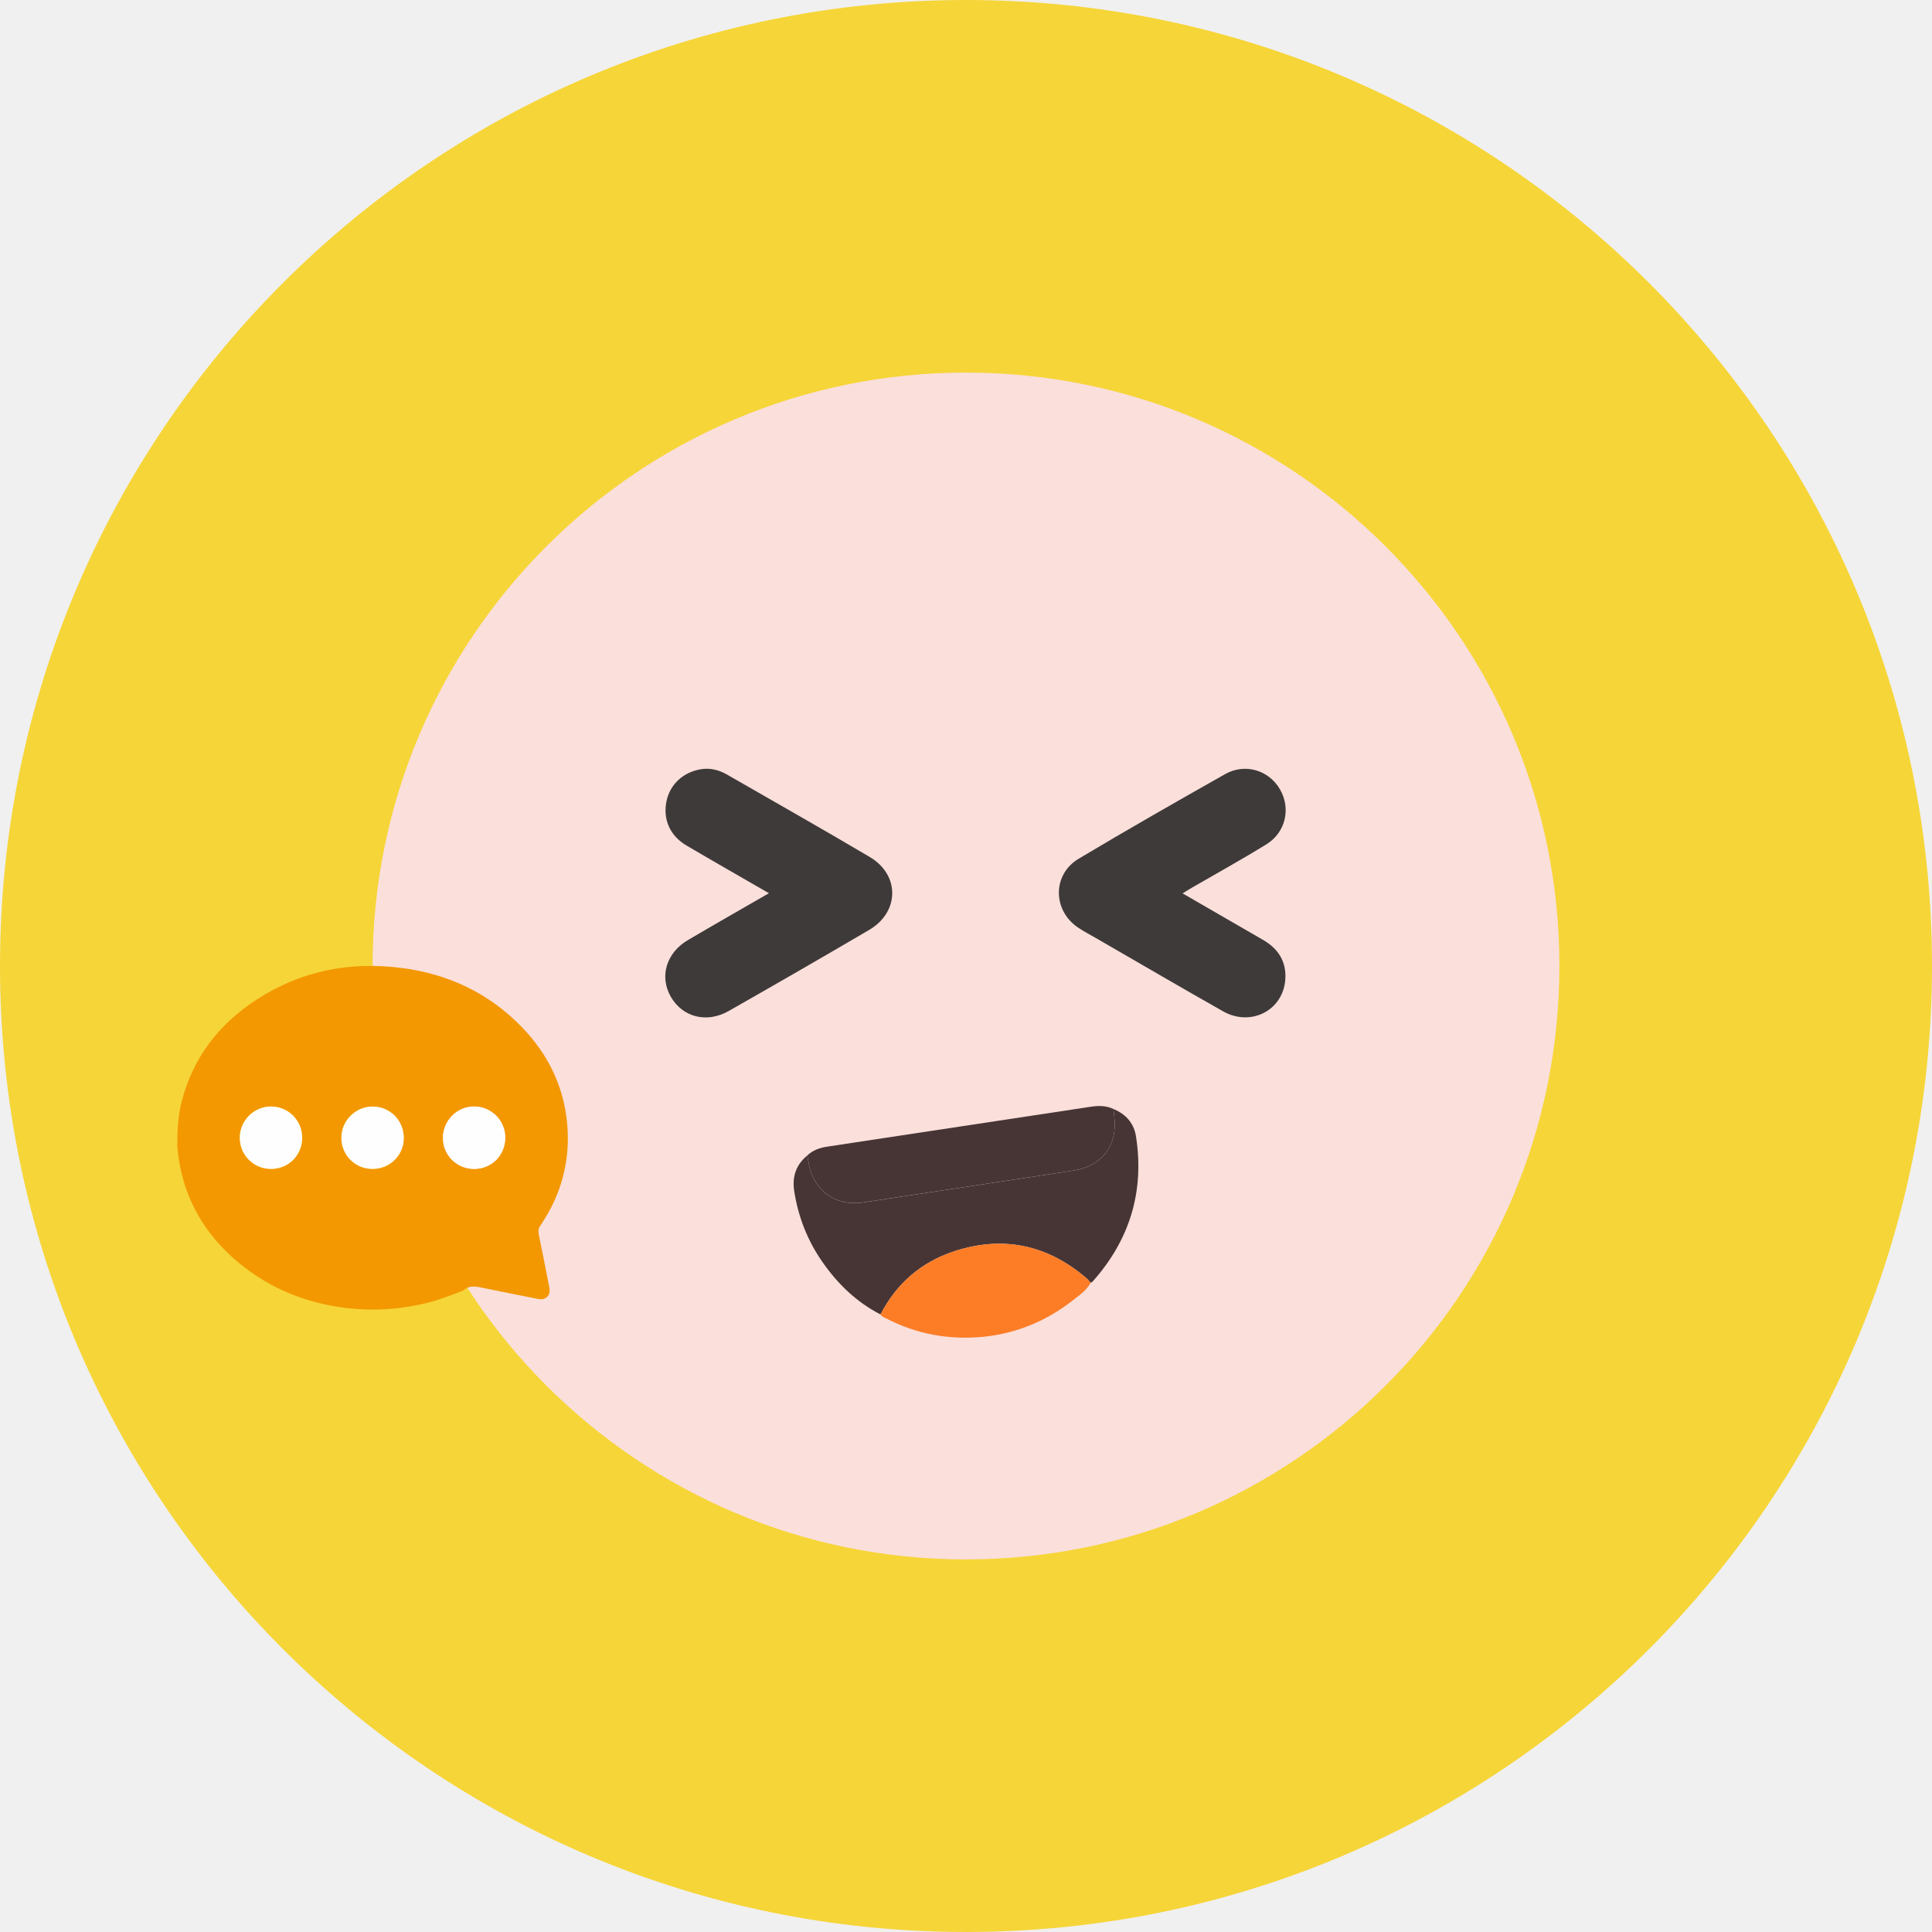
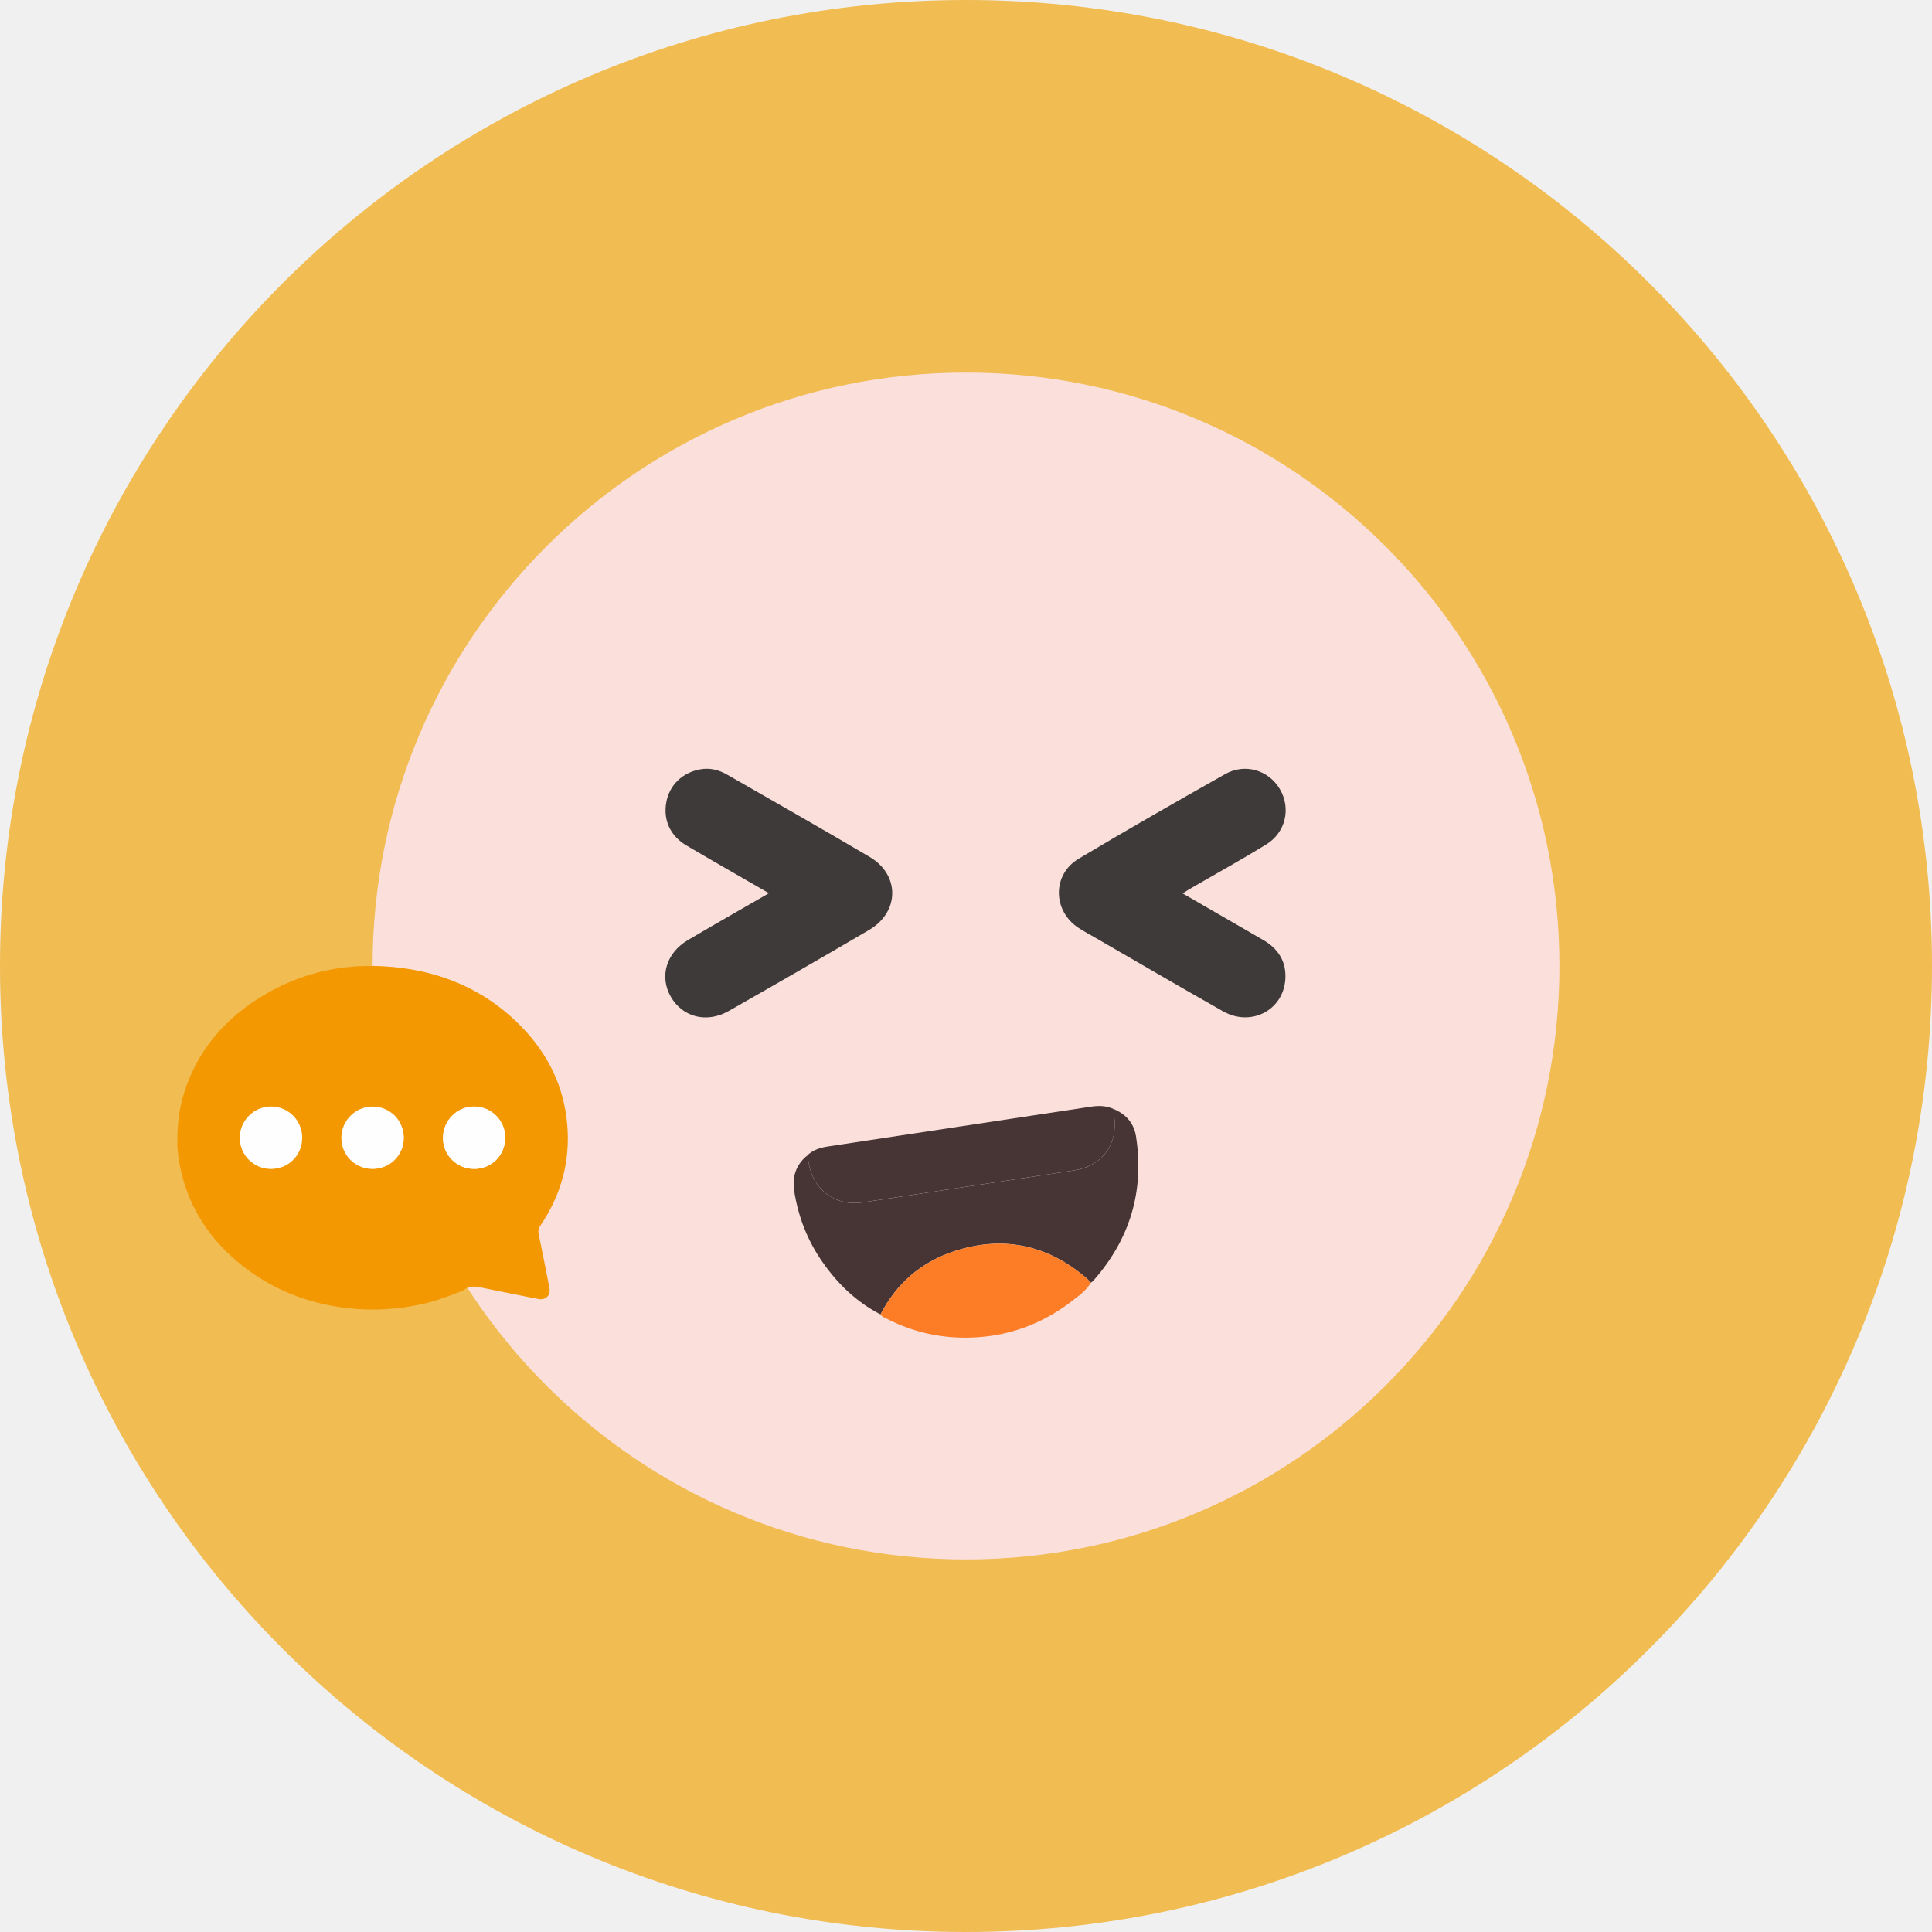
<svg xmlns="http://www.w3.org/2000/svg" version="1.1" id="圖層_1" x="0px" y="0px" viewBox="0 0 330 330" style="enable-background:new 0 0 330 330;" xml:space="preserve">
  <style type="text/css">
- 	.st0_ESFP{fill:#F6D538;}
- 	.st1_ESFP{fill:#FADFDB;}
- 	.st2_ESFP{fill:#3E3A39;}
- 	.st3_ESFP{fill:#473535;}
- 	.st4_ESFP{fill:#FD7D27;}
- 	.st5_ESFP{fill:#F39800;}
- 	.st6_ESFP{fill:#FEFEFE;}
+ 	.st0{fill:#33A574;}
+ 	.st1{fill:#FADFDB;}
+ 	.st2{fill:#AB71AE;}
+ 	.st3{fill:#FADFDB;stroke:#3E3A39;stroke-width:13;stroke-linecap:round;stroke-linejoin:round;stroke-miterlimit:10;}
+ 	.st4{fill:#FADFDB;stroke:#3E3A39;stroke-width:12.021;stroke-linecap:round;stroke-linejoin:round;stroke-miterlimit:10;}
+ 	.st5{fill:#3E3A39;}
+ 	.st6{fill:#F1BC52;}
+ 	.st7{fill:#F39800;}
+ 	.st8{fill:#FFFFFF;}
+ 	.st9{font-family:'GenSenRoundedTW-H';}
+ 	.st10{font-size:35.017px;}
+ 	.st11{fill:#473535;}
+ 	.st12{fill:#FD7D27;}
+ 	.st13{fill:#FEFEFE;}
+ 	.st14{fill:#FD81B5;}
+ 	.st15{fill:#595757;}
+ 	.st16{fill:#8B8995;}
+ 	.st17{fill:#3ABFF7;}
+ 	.st18{fill:#3E3A39;stroke:#3E3A39;stroke-width:8;stroke-miterlimit:10;}
+ 	.st19{fill:#FEBF7B;}
+ 	.st20{fill:#9C511F;}
+ 	.st21{fill:#E72423;}
+ 	.st22{fill:#A35928;}
+ 	.st23{fill:#DC2121;}
+ 	.st24{fill:#F5F4F5;}
+ 	.st25{fill:#F5F4F6;}
+ 	.st26{fill:#F6F1F2;}
+ 	.st27{fill:#D5A88A;}
+ 	.st28{fill:#804F43;}
+ 	.st29{fill:#F3F5F7;}
+ 	.st30{fill:#FDFEFD;}
+ 	.st31{fill:#5BC266;}
+ 	.st32{fill:#727171;}
+ 	.st33{fill:#006934;}
+ 	.st34{fill:#8FC31F;}
+ 	.st35{fill:#7789A3;}
+ 	.st36{fill:#FDFDFC;}
+ 	.st37{fill:#E8E153;}
+ 	.st38{fill:#C4C8F6;}
+ 	.st39{fill:#FDA732;}
+ 	.st40{fill:#FDDA41;}
+ 	.st41{fill:#FD9923;}
+ 	.st42{fill:none;stroke:#7E318E;stroke-width:4.252;stroke-linecap:round;stroke-linejoin:round;stroke-miterlimit:10;}
+ 	.st43{fill:#FEB643;}
+ 	.st44{fill:#994C0F;}
+ 	.st45{fill:#713708;}
+ 	.st46{clip-path:url(#SVGID_2_);fill:#FD7D27;}
</style>
+   <circle class="st6" cx="165" cy="165" r="165" />
  <g>
-     <circle class="st0_ESFP" cx="165" cy="165" r="165" />
-     <g>
-       <circle class="st1_ESFP" cx="165" cy="165" r="101.36" />
-     </g>
-     <path class="st2_ESFP" d="M202,152.6c4.71,2.73,9.24,5.34,13.77,7.96c2.59,1.5,3.98,3.72,3.77,6.74c-0.37,5.28-5.88,8.13-10.63,5.44   c-7.29-4.12-14.51-8.35-21.77-12.54c-0.98-0.56-1.98-1.09-2.92-1.71c-4.43-2.91-4.52-9.1,0.02-11.81   c8.27-4.94,16.64-9.72,25.03-14.46c3.39-1.91,7.46-0.67,9.35,2.59c1.91,3.28,0.99,7.38-2.34,9.43c-4.13,2.54-8.38,4.89-12.58,7.32   C203.2,151.84,202.71,152.16,202,152.6z" />
-     <path class="st2_ESFP" d="M131.34,152.57c-4.9-2.83-9.51-5.46-14.08-8.15c-2.8-1.65-4.02-4.39-3.44-7.44c0.54-2.9,2.76-5.03,5.79-5.57   c1.65-0.3,3.18,0.09,4.6,0.91c8.13,4.67,16.28,9.29,24.35,14.06c5.16,3.05,5.11,9.39-0.09,12.45c-7.97,4.68-15.98,9.29-24.01,13.86   c-3.75,2.13-7.87,1.06-9.87-2.42c-2-3.47-0.79-7.54,2.95-9.72C122.01,157.92,126.51,155.35,131.34,152.57z" />
-     <g>
-       <path class="st3_ESFP" d="M190.19,189.43c2.14,0.87,3.51,2.46,3.85,4.7c1.45,9.39-1.07,17.63-7.37,24.72c-0.1,0.11-0.25,0.18-0.37,0.26    c-0.26-0.28-0.5-0.6-0.79-0.84c-6.7-5.71-14.3-7.27-22.62-4.51c-5.57,1.85-9.78,5.49-12.49,10.76c-4.15-2.13-7.39-5.29-10.01-9.09    c-2.5-3.62-4.05-7.62-4.73-11.96c-0.38-2.44,0.28-4.51,2.23-6.1c0.1,0.53,0.2,1.06,0.3,1.59c0.85,4.4,4.53,7.05,8.97,6.46    c0.77-0.1,1.53-0.23,2.29-0.34c11.31-1.71,22.63-3.42,33.94-5.14c4.88-0.74,7.61-4.45,6.92-9.35    C190.26,190.19,190.23,189.81,190.19,189.43z" />
-       <path class="st3_ESFP" d="M190.19,189.43c0.04,0.38,0.07,0.77,0.12,1.15c0.69,4.9-2.03,8.61-6.92,9.35    c-11.31,1.72-22.63,3.43-33.94,5.14c-0.76,0.12-1.53,0.24-2.29,0.34c-4.44,0.59-8.12-2.06-8.97-6.46c-0.1-0.53-0.2-1.06-0.3-1.59    c0.96-0.92,2.17-1.32,3.44-1.51c15.04-2.28,30.08-4.56,45.12-6.83C187.73,188.83,188.99,188.86,190.19,189.43z" />
-       <path class="st4_ESFP" d="M150.4,224.52c2.72-5.27,6.93-8.91,12.49-10.76c8.32-2.76,15.92-1.19,22.62,4.51    c0.29,0.25,0.52,0.56,0.79,0.84c-0.73,1.32-1.97,2.15-3.1,3.04c-4.54,3.54-9.71,5.67-15.42,6.2c-5.71,0.53-11.21-0.47-16.35-3.12    C151.06,225.05,150.63,224.92,150.4,224.52z" />
-     </g>
-     <g>
-       <path class="st5_ESFP" d="M79.12,220.43c1.07-0.99,2.28-0.67,3.51-0.42c3.11,0.64,6.22,1.26,9.33,1.87c1.27,0.25,2.13-0.62,1.88-1.91    c-0.6-3.06-1.19-6.12-1.83-9.18c-0.12-0.56-0.03-0.98,0.29-1.45c3.57-5.25,5.15-11.06,4.58-17.38c-0.58-6.41-3.27-11.89-7.72-16.5    c-5.58-5.78-12.46-9.04-20.37-10.1c-8.93-1.19-17.33,0.43-24.94,5.37c-6.44,4.18-10.89,9.9-12.82,17.44    c-0.64,2.52-0.76,5.09-0.74,7.67c0.07,0.65,0.12,1.3,0.21,1.94c1.1,7.34,4.66,13.28,10.35,17.97c5.33,4.38,11.47,6.84,18.31,7.67    c4.49,0.54,8.92,0.26,13.32-0.76C74.77,222.13,76.94,221.27,79.12,220.43z M81.01,199.66c-2.96,0.01-5.33-2.32-5.35-5.25    c-0.02-2.97,2.36-5.4,5.3-5.41c2.93-0.01,5.33,2.36,5.34,5.28C86.32,197.29,84.01,199.65,81.01,199.66z M63.61,199.66    c-2.95-0.01-5.3-2.36-5.3-5.31c-0.01-2.95,2.43-5.37,5.37-5.35c2.96,0.02,5.31,2.42,5.28,5.41    C68.94,197.36,66.58,199.67,63.61,199.66z M46.27,199.66c-2.95-0.01-5.31-2.36-5.31-5.3c-0.01-2.95,2.42-5.37,5.36-5.36    c2.94,0.02,5.28,2.38,5.29,5.33C51.62,197.33,49.28,199.67,46.27,199.66z" />
-       <path class="st6_ESFP" d="M81.01,199.66c2.99-0.01,5.31-2.37,5.29-5.38c-0.02-2.92-2.42-5.29-5.34-5.28c-2.94,0.01-5.32,2.44-5.3,5.41    C75.68,197.35,78.05,199.67,81.01,199.66z" />
-       <path class="st6_ESFP" d="M63.61,199.66c2.97,0.01,5.33-2.3,5.35-5.24c0.02-2.99-2.32-5.39-5.28-5.41c-2.94-0.02-5.37,2.4-5.37,5.35    C58.31,197.3,60.66,199.65,63.61,199.66z" />
-       <path class="st6_ESFP" d="M46.27,199.66c3,0.01,5.34-2.33,5.34-5.33c0-2.94-2.35-5.31-5.29-5.33c-2.94-0.02-5.37,2.41-5.36,5.36    C40.97,197.3,43.33,199.65,46.27,199.66z" />
-     </g>
+     <circle class="st1" cx="165" cy="165" r="101.36" />
+   </g>
+   <text transform="matrix(1 0 0 1 14.935 -13.6884)" class="st8 st9 st10">ESFP</text>
+   <path class="st5" d="M202,152.6c4.71,2.73,9.24,5.34,13.77,7.96c2.59,1.5,3.98,3.72,3.77,6.74c-0.37,5.28-5.88,8.13-10.63,5.44  c-7.29-4.12-14.51-8.35-21.77-12.54c-0.98-0.56-1.98-1.09-2.92-1.71c-4.43-2.91-4.52-9.1,0.02-11.81  c8.27-4.94,16.64-9.72,25.03-14.46c3.39-1.91,7.46-0.67,9.35,2.59c1.91,3.28,0.99,7.38-2.34,9.43c-4.13,2.54-8.38,4.89-12.58,7.32  C203.2,151.84,202.71,152.16,202,152.6z" />
+   <path class="st5" d="M131.34,152.57c-4.9-2.83-9.51-5.46-14.08-8.15c-2.8-1.65-4.02-4.39-3.44-7.44c0.54-2.9,2.76-5.03,5.79-5.57  c1.65-0.3,3.18,0.09,4.6,0.91c8.13,4.67,16.28,9.29,24.35,14.06c5.16,3.05,5.11,9.39-0.09,12.45c-7.97,4.68-15.98,9.29-24.01,13.86  c-3.75,2.13-7.87,1.06-9.87-2.42c-2-3.47-0.79-7.54,2.95-9.72C122.01,157.92,126.51,155.35,131.34,152.57z" />
+   <g>
+     <path class="st11" d="M190.19,189.42c2.14,0.87,3.51,2.46,3.85,4.7c1.45,9.39-1.07,17.63-7.37,24.72c-0.1,0.11-0.25,0.18-0.37,0.26   c-0.26-0.28-0.5-0.6-0.79-0.84c-6.7-5.71-14.3-7.27-22.62-4.51c-5.57,1.85-9.78,5.49-12.49,10.76c-4.15-2.13-7.39-5.29-10.01-9.09   c-2.5-3.62-4.05-7.62-4.73-11.96c-0.38-2.44,0.28-4.51,2.23-6.1c0.1,0.53,0.2,1.06,0.3,1.59c0.85,4.4,4.53,7.05,8.97,6.46   c0.77-0.1,1.53-0.23,2.29-0.34c11.31-1.71,22.63-3.42,33.94-5.14c4.88-0.74,7.61-4.45,6.92-9.35   C190.26,190.19,190.23,189.81,190.19,189.42z" />
+     <path class="st11" d="M190.19,189.42c0.04,0.38,0.07,0.77,0.12,1.15c0.69,4.9-2.03,8.61-6.92,9.35   c-11.31,1.72-22.63,3.43-33.94,5.14c-0.76,0.12-1.53,0.24-2.29,0.34c-4.44,0.59-8.12-2.06-8.97-6.46c-0.1-0.53-0.2-1.06-0.3-1.59   c0.96-0.92,2.17-1.32,3.44-1.51c15.04-2.28,30.08-4.56,45.12-6.83C187.73,188.83,188.99,188.86,190.19,189.42z" />
+     <path class="st12" d="M150.4,224.52c2.72-5.27,6.93-8.91,12.49-10.76c8.32-2.76,15.92-1.19,22.62,4.51   c0.29,0.25,0.52,0.56,0.79,0.84c-0.73,1.32-1.97,2.15-3.1,3.04c-4.54,3.54-9.71,5.67-15.42,6.2c-5.71,0.53-11.21-0.47-16.35-3.12   C151.06,225.05,150.63,224.92,150.4,224.52z" />
+   </g>
+   <g>
+     <path class="st7" d="M79.12,220.43c1.07-0.99,2.28-0.67,3.51-0.42c3.11,0.64,6.22,1.26,9.33,1.87c1.27,0.25,2.13-0.62,1.88-1.91   c-0.6-3.06-1.19-6.12-1.83-9.18c-0.12-0.56-0.03-0.98,0.29-1.45c3.57-5.25,5.15-11.06,4.58-17.38c-0.58-6.41-3.27-11.89-7.72-16.5   c-5.58-5.78-12.46-9.04-20.37-10.1c-8.93-1.19-17.33,0.43-24.94,5.37c-6.44,4.18-10.89,9.9-12.82,17.44   c-0.64,2.52-0.76,5.09-0.74,7.67c0.07,0.65,0.12,1.3,0.21,1.94c1.1,7.34,4.66,13.28,10.35,17.97c5.33,4.38,11.47,6.84,18.31,7.67   c4.49,0.54,8.92,0.26,13.32-0.76C74.77,222.13,76.94,221.27,79.12,220.43z M81.01,199.66c-2.96,0.01-5.33-2.32-5.35-5.25   c-0.02-2.97,2.36-5.4,5.3-5.41c2.93-0.01,5.33,2.36,5.34,5.28C86.32,197.29,84.01,199.65,81.01,199.66z M63.61,199.66   c-2.95-0.01-5.3-2.36-5.3-5.31c-0.01-2.95,2.43-5.37,5.37-5.35c2.96,0.02,5.31,2.42,5.28,5.41   C68.94,197.36,66.58,199.67,63.61,199.66z M46.27,199.66c-2.95-0.01-5.31-2.36-5.31-5.3c-0.01-2.95,2.42-5.37,5.36-5.36   c2.94,0.02,5.28,2.38,5.29,5.33C51.62,197.33,49.28,199.67,46.27,199.66z" />
+     <path class="st13" d="M81.01,199.66c2.99-0.01,5.31-2.37,5.29-5.38c-0.02-2.92-2.42-5.29-5.34-5.28c-2.94,0.01-5.32,2.44-5.3,5.41   C75.68,197.34,78.05,199.67,81.01,199.66z" />
+     <path class="st13" d="M63.61,199.66c2.97,0.01,5.33-2.3,5.35-5.24c0.02-2.99-2.32-5.39-5.28-5.41c-2.94-0.02-5.37,2.4-5.37,5.35   C58.31,197.3,60.66,199.65,63.61,199.66z" />
+     <path class="st13" d="M46.27,199.66c3,0.01,5.34-2.33,5.34-5.33c0-2.94-2.35-5.31-5.29-5.33c-2.94-0.02-5.37,2.41-5.36,5.36   C40.97,197.3,43.33,199.65,46.27,199.66z" />
  </g>
</svg>
